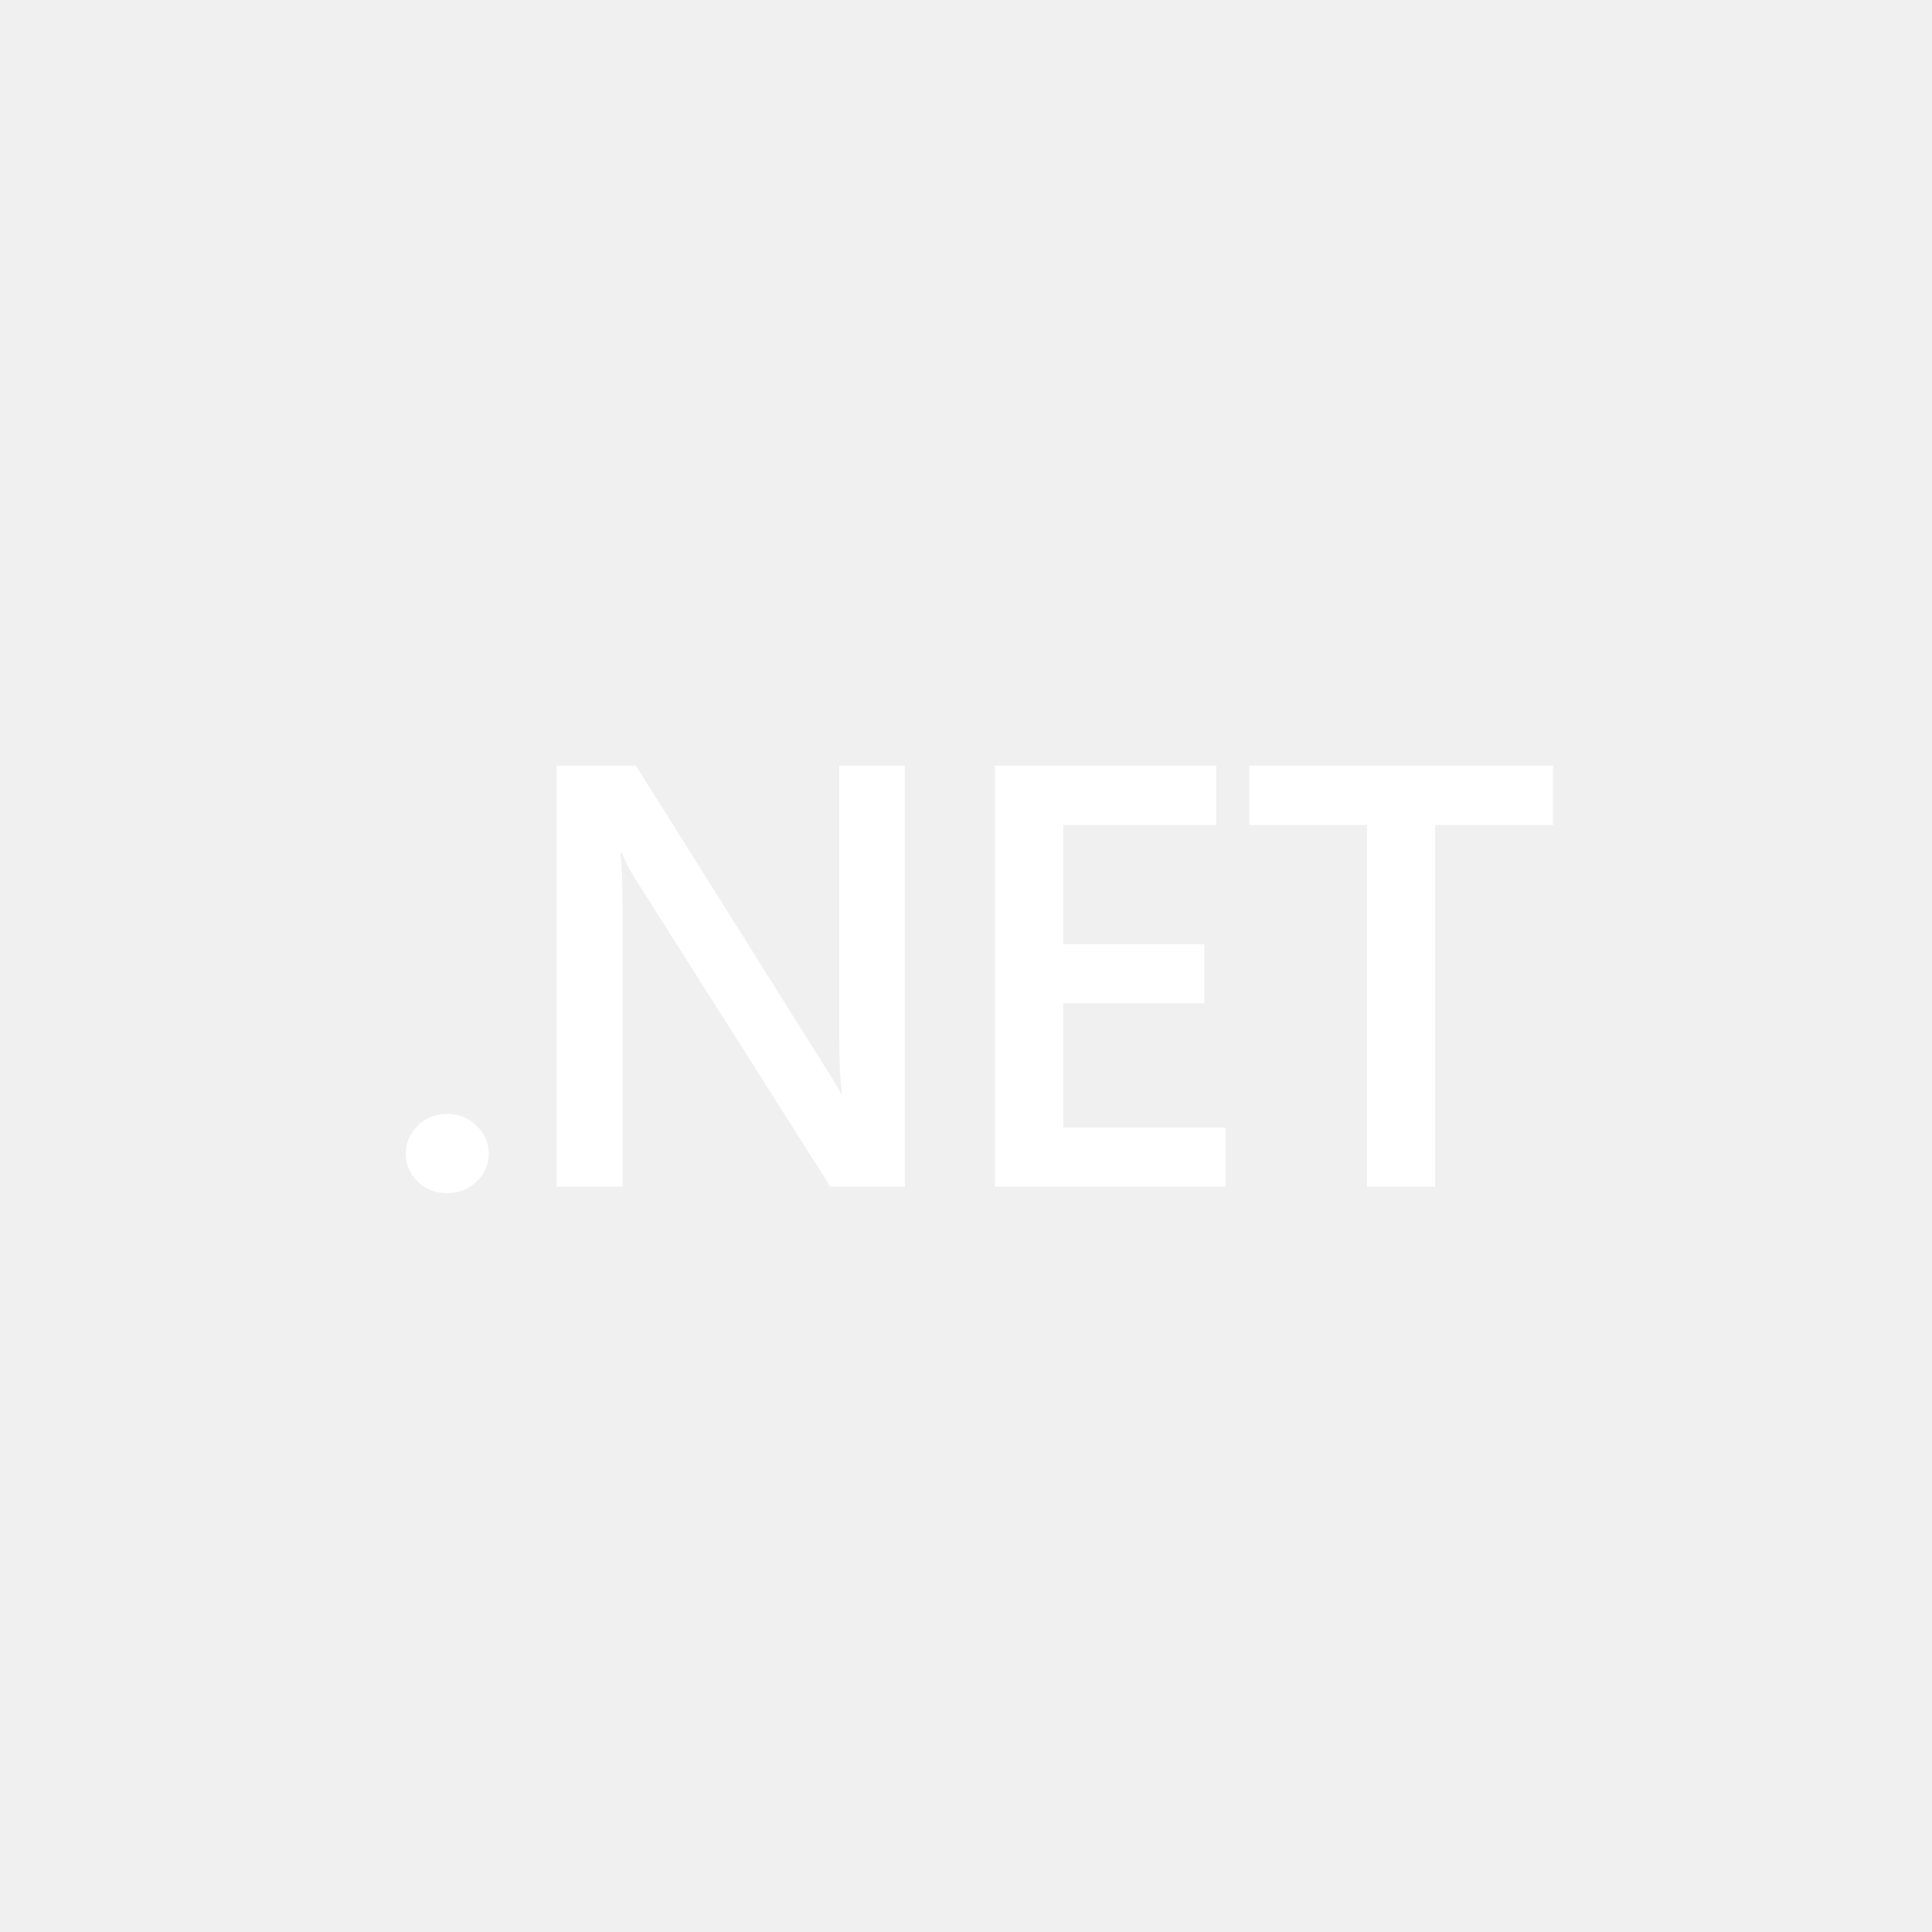
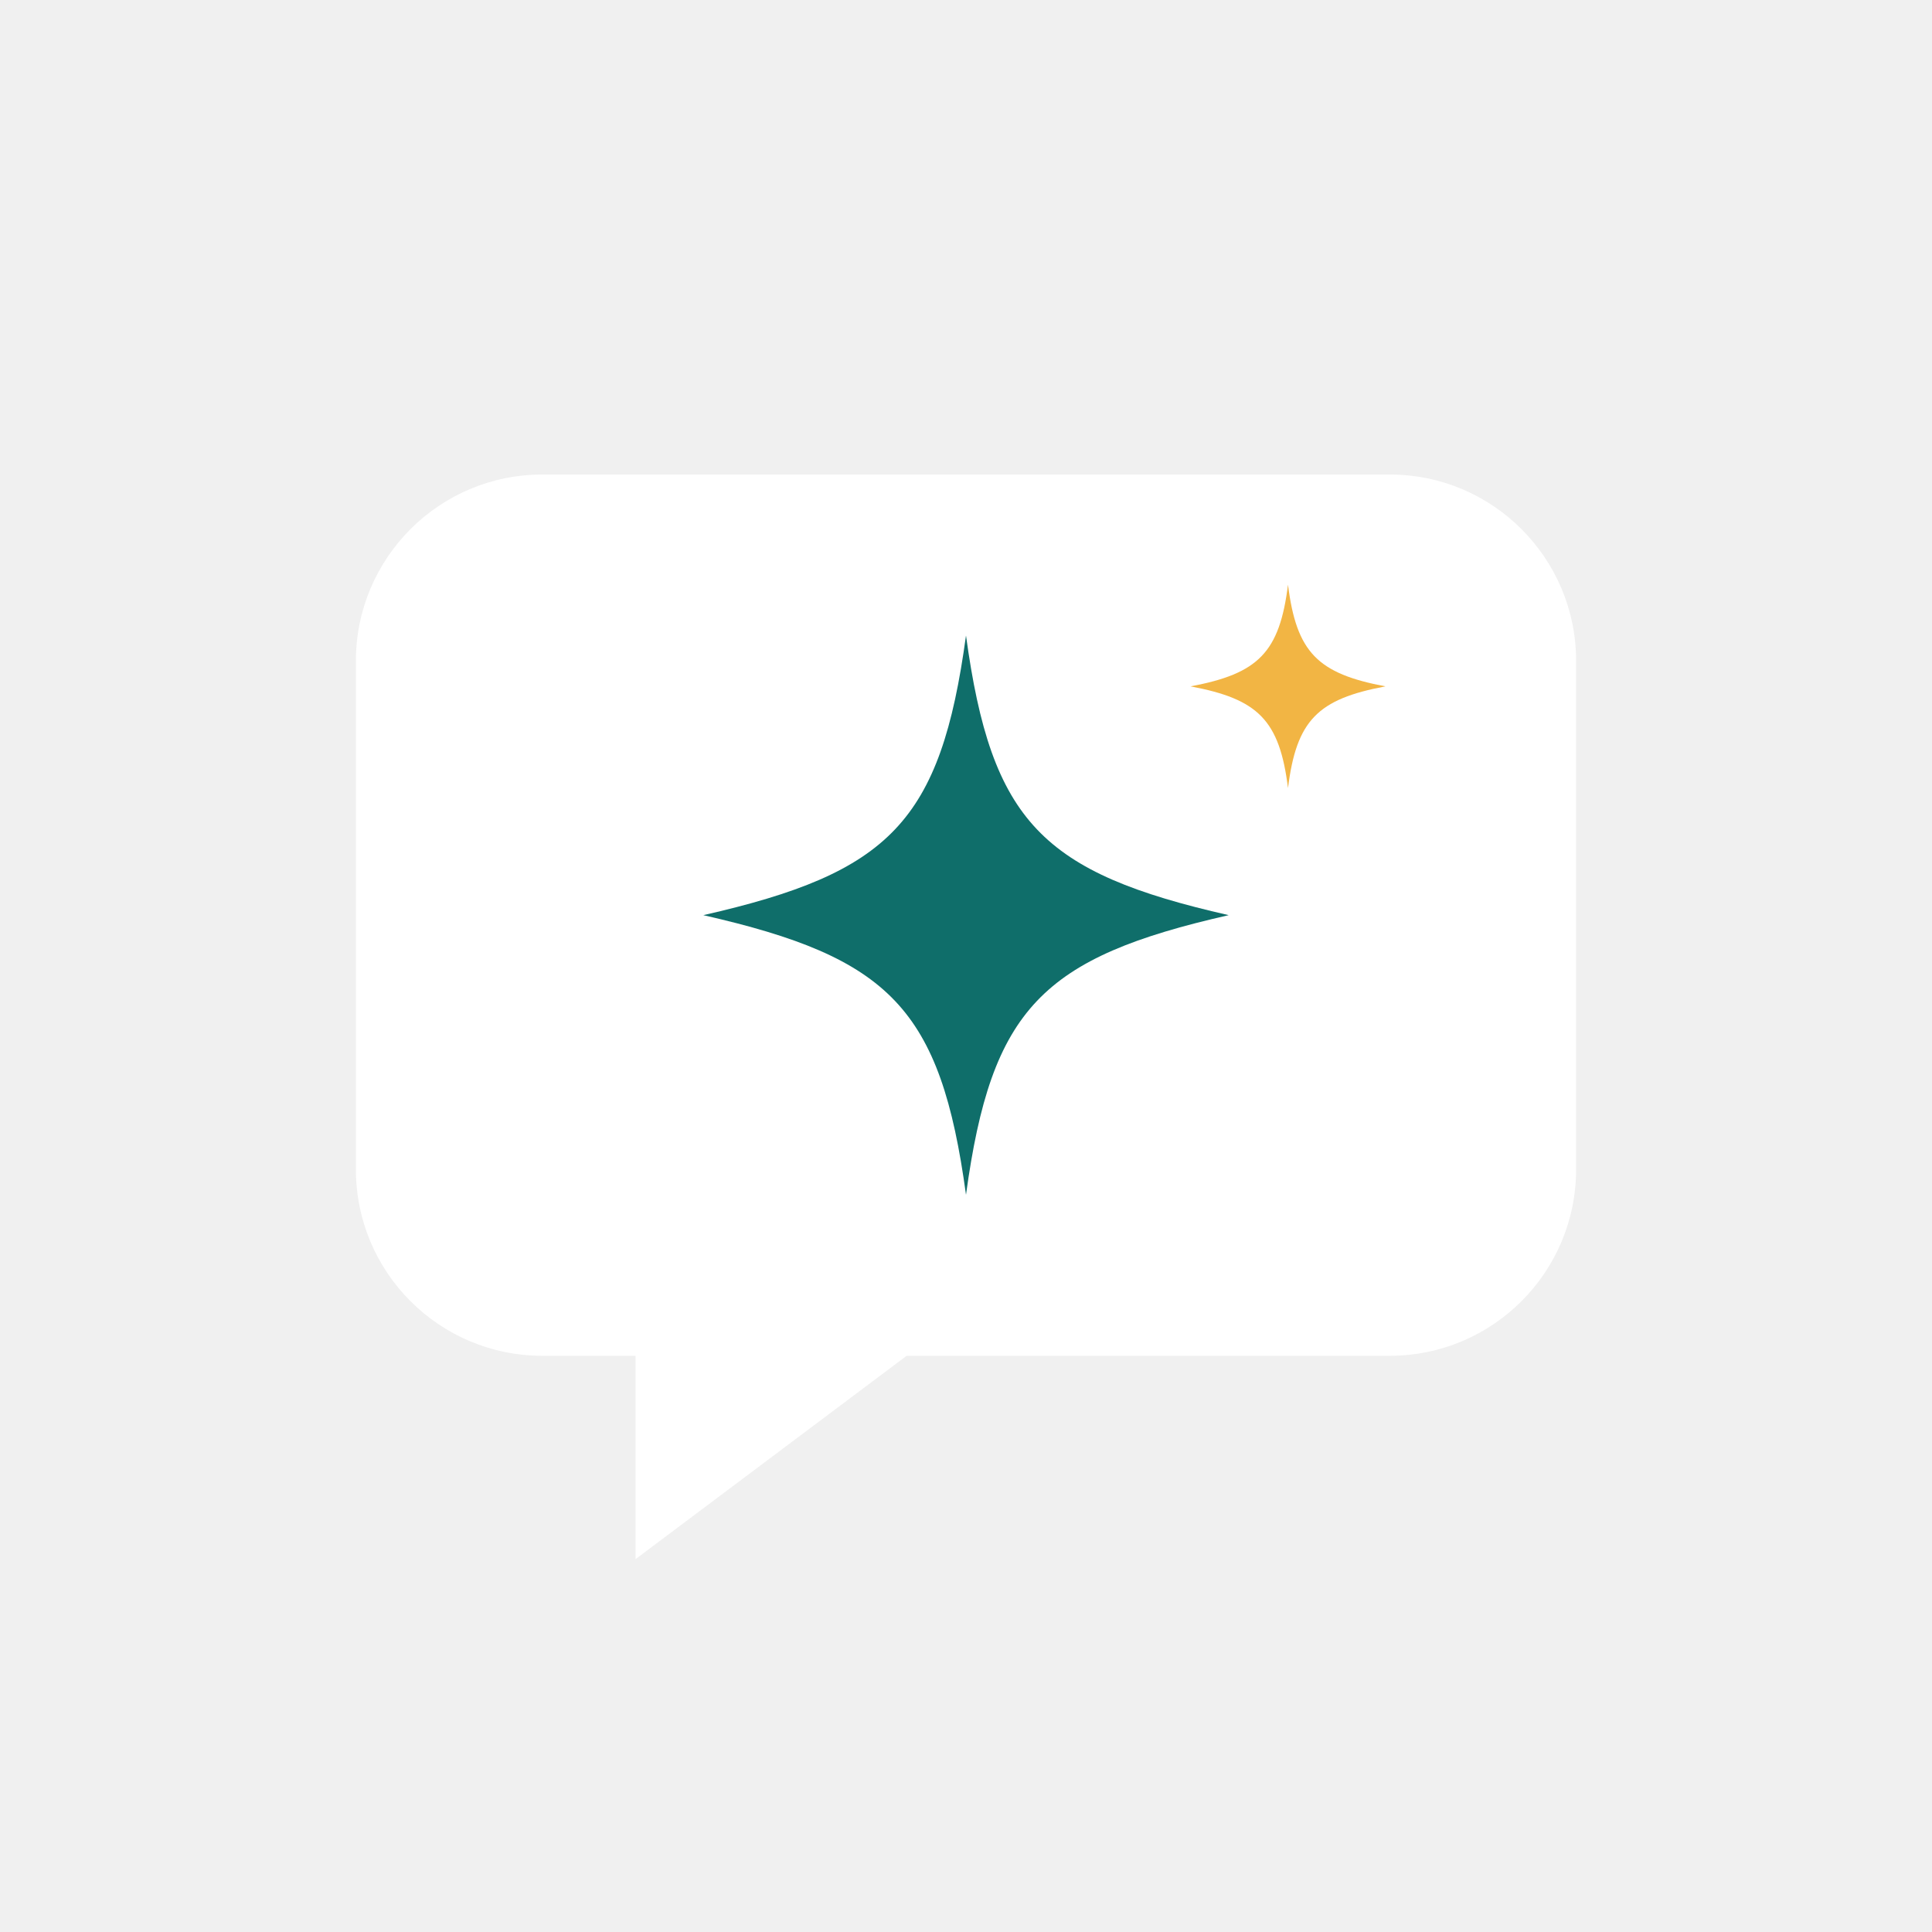
- <svg xmlns="http://www.w3.org/2000/svg" width="456" height="456" viewBox="0 0 456 456" version="1.1" xml:space="preserve" style="fill-rule:evenodd;clip-rule:evenodd;stroke-linejoin:round;stroke-miterlimit:2;">
-   <path d="m 105.5,281.609 c -2.703,0 -5.001,-0.9 -6.893,-2.702 -1.892,-1.848 -2.838,-4.042 -2.838,-6.582 0,-2.587 0.946,-4.804 2.838,-6.652 1.892,-1.848 4.19,-2.772 6.893,-2.772 2.748,0 5.068,0.924 6.96,2.772 1.937,1.848 2.906,4.064 2.906,6.652 0,2.54 -0.968,4.734 -2.906,6.582 -1.892,1.802 -4.212,2.702 -6.96,2.702 z" style="fill:#ffffff;fill-rule:nonzero;stroke-width:0.838" />
-   <path d="M 213.561,280.084 H 195.99 L 149.7,207.054 c -1.171,-1.848 -2.14,-3.765 -2.906,-5.751 h -0.406 c 0.361,2.125 0.541,6.675 0.541,13.65 v 65.132 h -15.543 v -99.36 h 18.719 l 44.737,71.298 c 1.892,2.957 3.109,4.989 3.649,6.098 h 0.27 c -0.45,-2.632 -0.676,-7.09 -0.676,-13.373 v -64.023 h 15.476 z" style="fill:#ffffff;fill-rule:nonzero;stroke-width:0.838" />
-   <path d="m 289.251,280.084 h -54.401 v -99.36 h 52.238 v 13.997 h -36.154 v 28.131 h 33.316 v 13.927 h -33.316 v 29.378 h 38.316 z" style="fill:#ffffff;fill-rule:nonzero;stroke-width:0.838" />
-   <path d="M 366.565,194.721 H 338.722 v 85.363 h -16.084 v -85.363 h -27.775 v -13.997 h 71.701 z" style="fill:#ffffff;fill-rule:nonzero;stroke-width:0.838" />
+ <svg xmlns="http://www.w3.org/2000/svg" width="456" height="456" viewBox="0 0 456 456" version="1.1">
+   <path d="M128 112 H328 A44 44 0 0 1 372 156 V276 A44 44 0 0 1 328 320 H214 L150 368 V320 H128 A44 44 0 0 1 84 276 V156 A44 44 0 0 1 128 112 Z" fill="#FFFFFF" />
+   <path d="M228 150 C234 194 246 206 290 216 C246 226 234 238 228 282 C222 238 210 226 166 216 C210 206 222 194 228 150 Z" fill="#0F6E6A" />
+   <path d="M304 138 C306 154 311 159 327 162 C311 165 306 170 304 186 C302 170 297 165 281 162 C297 159 302 154 304 138 Z" fill="#F2B544" />
</svg>
